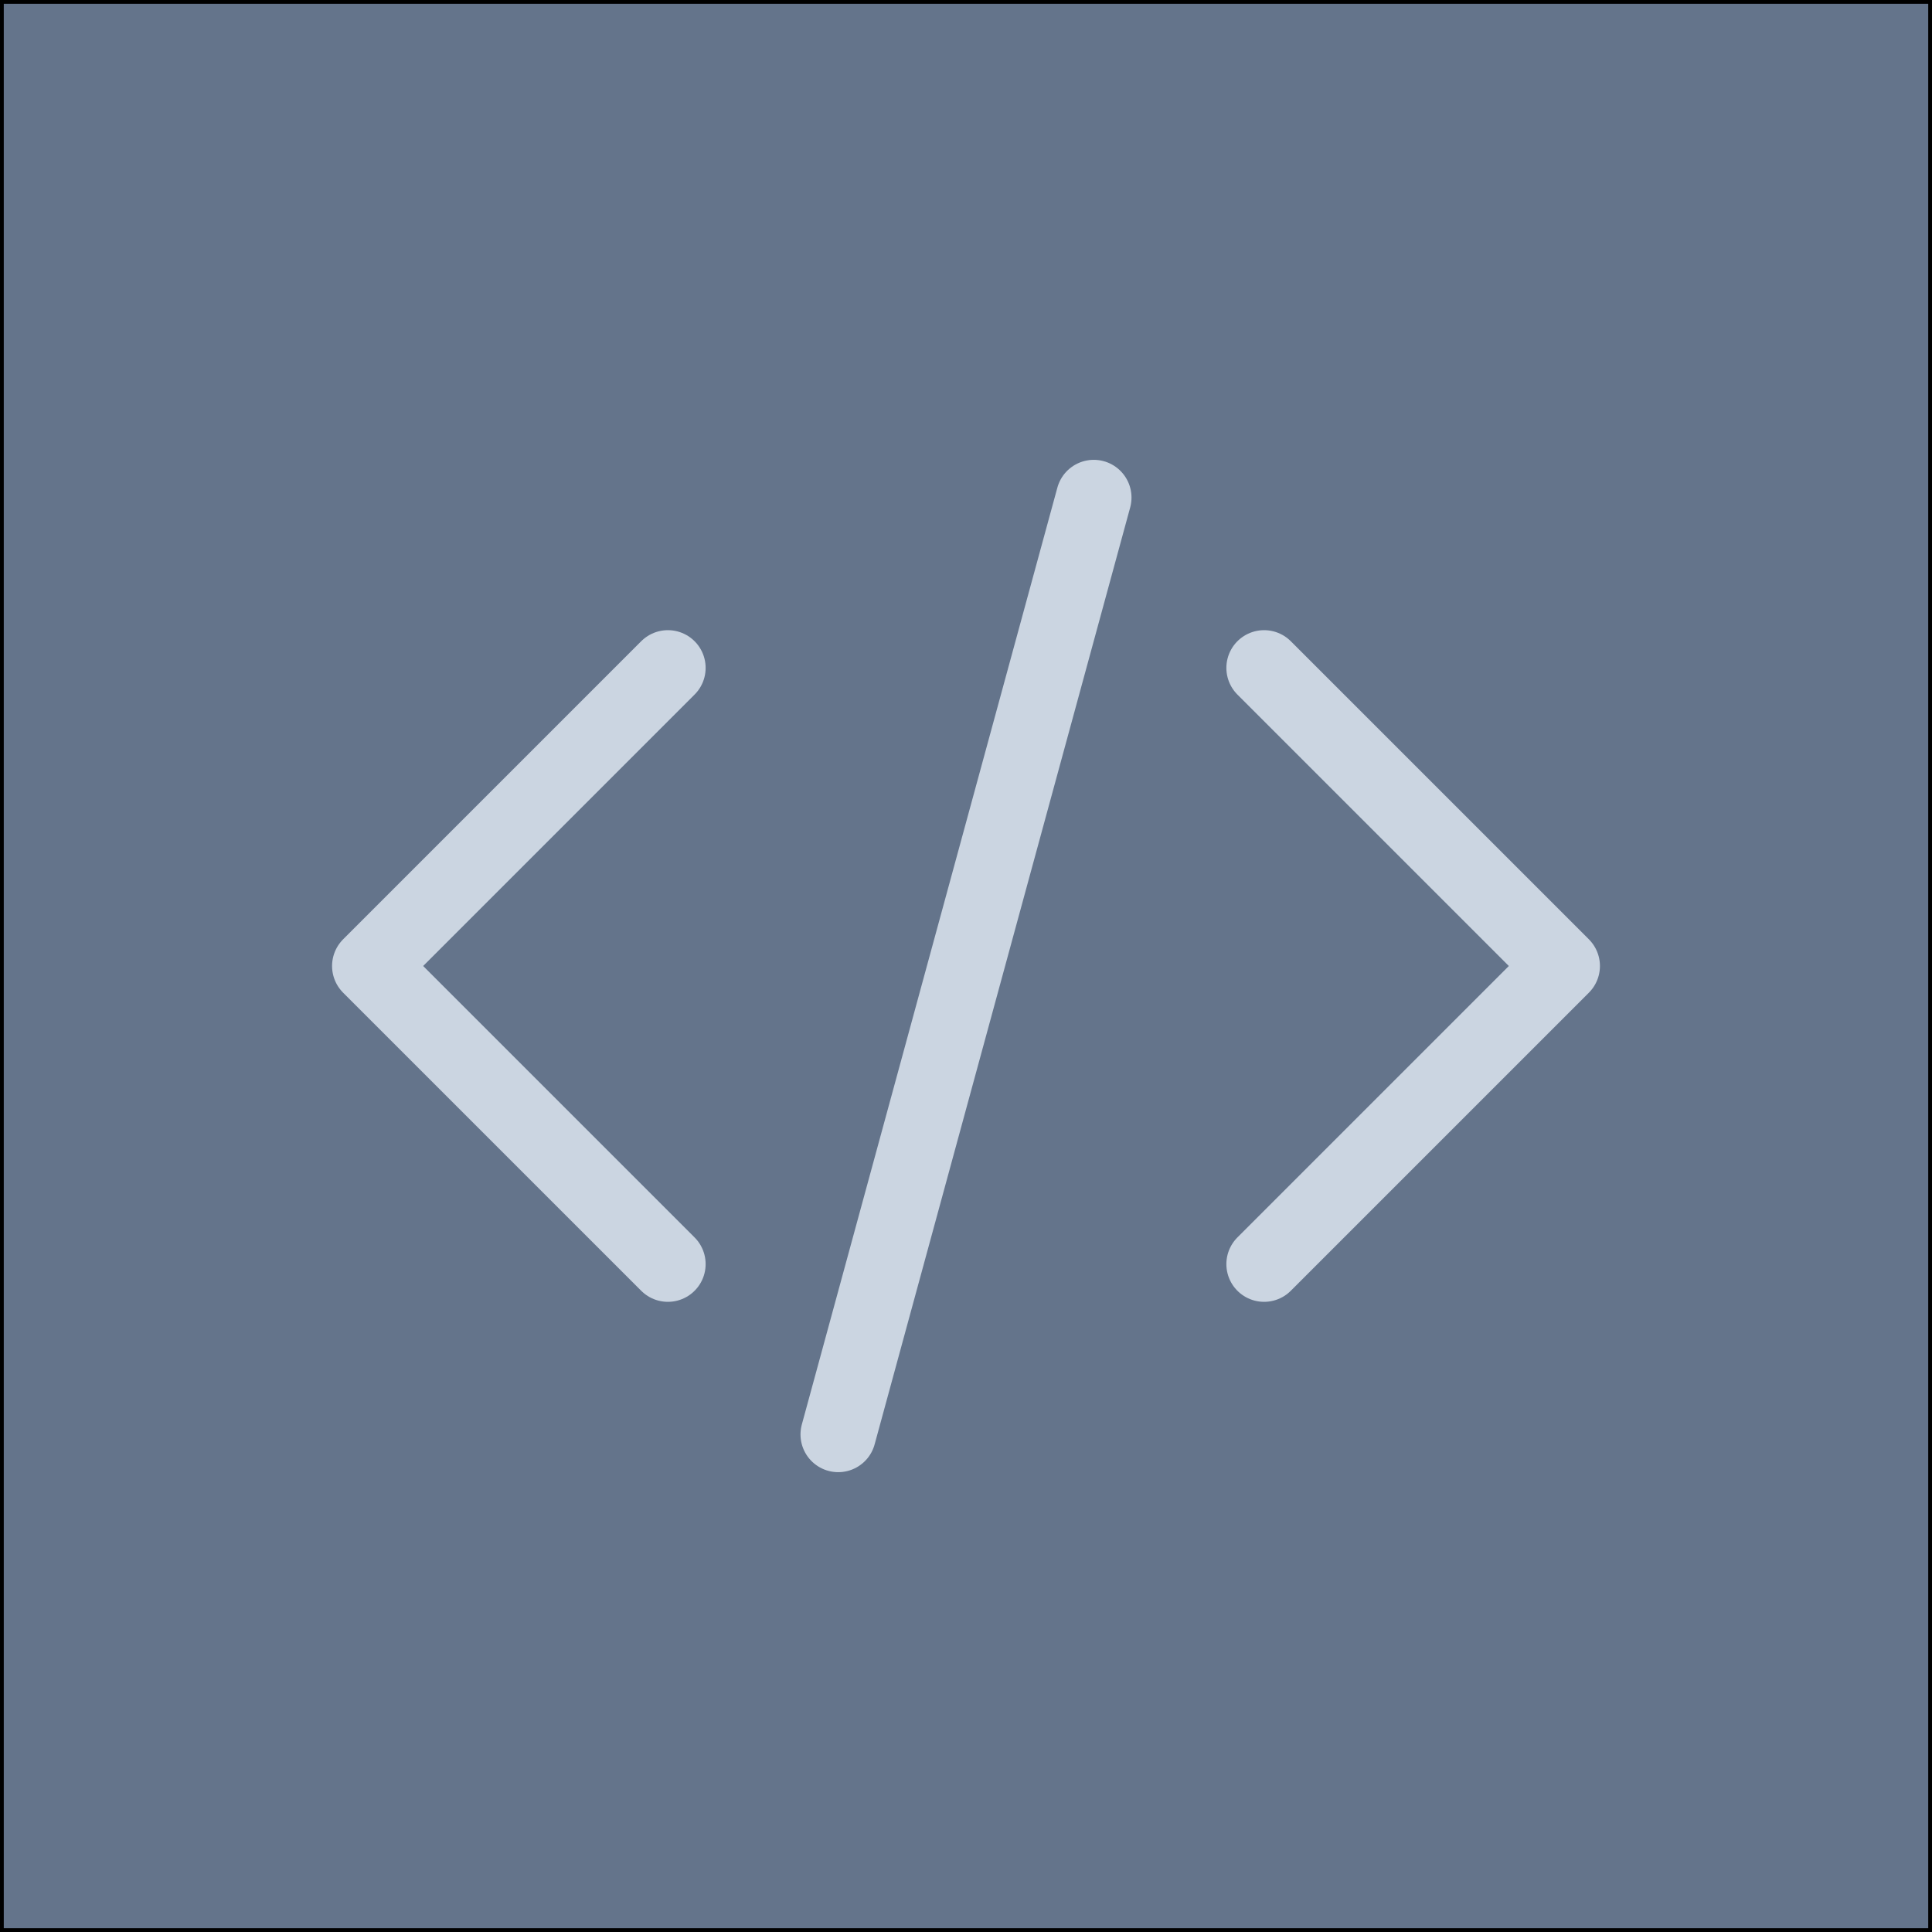
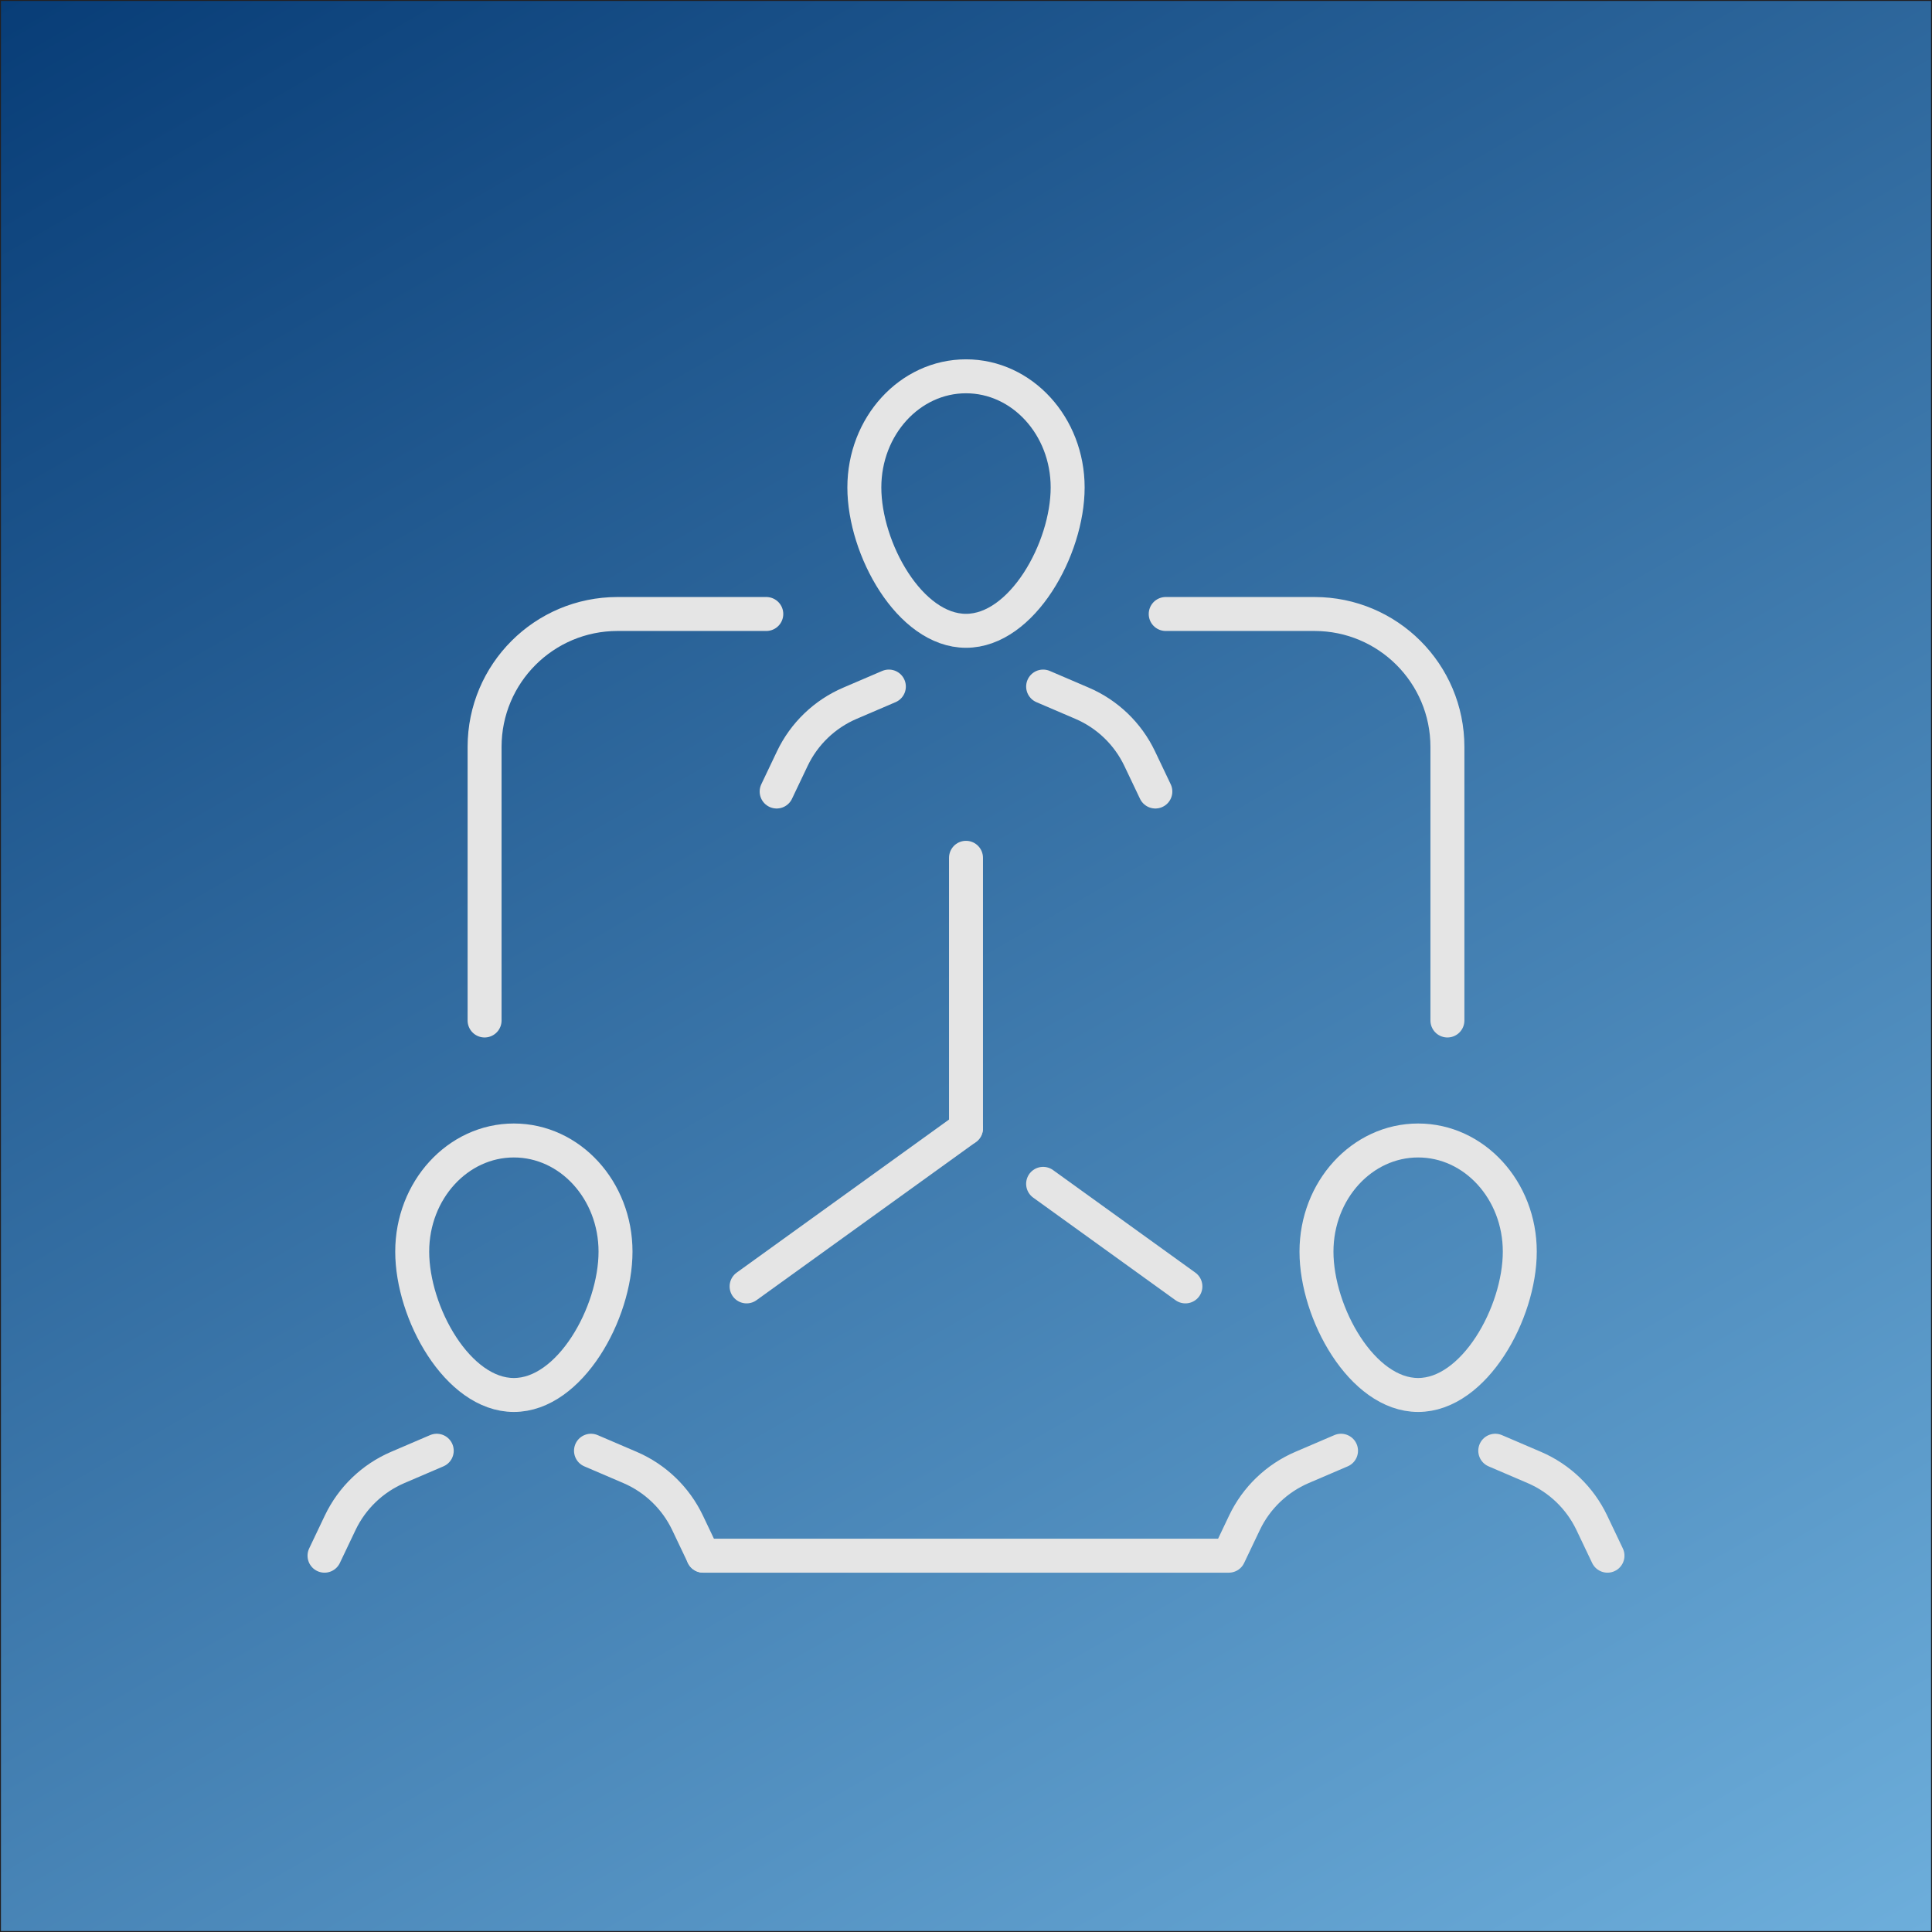
- <svg xmlns="http://www.w3.org/2000/svg" id="f5e90864-b808-45d2-a442-f336d4a5a106" data-name="Layer 1" viewBox="0 0 512 512">
+ <svg xmlns="http://www.w3.org/2000/svg" id="a" viewBox="0 0 1024 1024">
  <defs>
-     <style>.bf3d70c4-5772-48b4-b045-d2643623297a{fill:#64748b;}.ad90004c-b027-4467-82d7-8f4324200b81{fill:none;stroke:#cbd5e1;stroke-linecap:round;stroke-linejoin:round;stroke-width:20px;}</style>
+     <style>.c{fill:none;stroke:#e5e5e5;stroke-linecap:round;stroke-linejoin:round;stroke-width:18px;}.d{fill:url(#b);stroke:#231f20;stroke-miterlimit:10;}</style>
+     <linearGradient id="b" x1="162.3" y1="1117.7" x2="861.7" y2="-93.7" gradientTransform="translate(0 1024) scale(1 -1)" gradientUnits="userSpaceOnUse">
+       <stop offset="0" stop-color="#083d77" />
+       <stop offset="1" stop-color="#6daedb" />
+     </linearGradient>
  </defs>
-   <rect class="bf3d70c4-5772-48b4-b045-d2643623297a" x="0.5" y="0.5" width="511" height="511" />
-   <path d="M511,1V511H1V1H511m1-1H0V512H512V0Z" />
-   <path class="ad90004c-b027-4467-82d7-8f4324200b81" d="M335,177l79,79-79,79m-158,0L98,256l79-79m112.86-45.14L222.14,380.14" />
+   <rect class="d" width="1024" height="1024" />
+   <path class="c" d="M565.88,258.37c0-32.54-24.12-58.92-53.88-58.92s-53.88,26.38-53.88,58.92,24.12,75.97,53.88,75.97,53.88-43.43,53.88-75.97Z" />
+   <path class="c" d="M612.36,419.52l-8.31-17.45c-6.27-13.15-17.11-23.58-30.5-29.32l-20.67-8.86" />
+   <path class="c" d="M411.64,419.52l8.31-17.45c6.27-13.15,17.11-23.58,30.5-29.32l20.67-8.86" />
+   <path class="c" d="M805.52,663.4c0-32.54-24.12-58.92-53.88-58.92s-53.88,26.38-53.88,58.92,24.12,75.97,53.88,75.97,53.88-43.43,53.88-75.97Z" />
+   <path class="c" d="M852,824.55l-8.31-17.45c-6.27-13.15-17.11-23.58-30.5-29.32l-20.67-8.86" />
+   <path class="c" d="M710.77,768.92l-20.67,8.86c-13.39,5.74-24.24,16.16-30.5,29.32l-8.31,17.45h-278.57" />
+   <path class="c" d="M218.48,663.4c0-32.54,24.12-58.92,53.88-58.92s53.88,26.38,53.88,58.92-24.12,75.97-53.88,75.97-53.88-43.43-53.88-75.97Z" />
+   <path class="c" d="M172,824.55l8.31-17.45c6.27-13.15,17.11-23.58,30.5-29.32l20.67-8.86" />
+   <path class="c" d="M372.72,824.55l-8.31-17.45c-6.27-13.15-17.11-23.58-30.5-29.32l-20.67-8.86" />
+   <path class="c" d="M617.85,325.43h78.86c38.91,0,70.45,31.54,70.45,70.45v145" />
+   <path class="c" d="M406.15,325.43h-78.86c-38.91,0-70.45,31.54-70.45,70.45v145" />
+   <line class="c" x1="512" y1="454.65" x2="512" y2="598" />
+   <line class="c" x1="628.29" y1="681.82" x2="552.87" y2="627.46" />
+   <line class="c" x1="395.71" y1="681.82" x2="512" y2="598" />
</svg>
